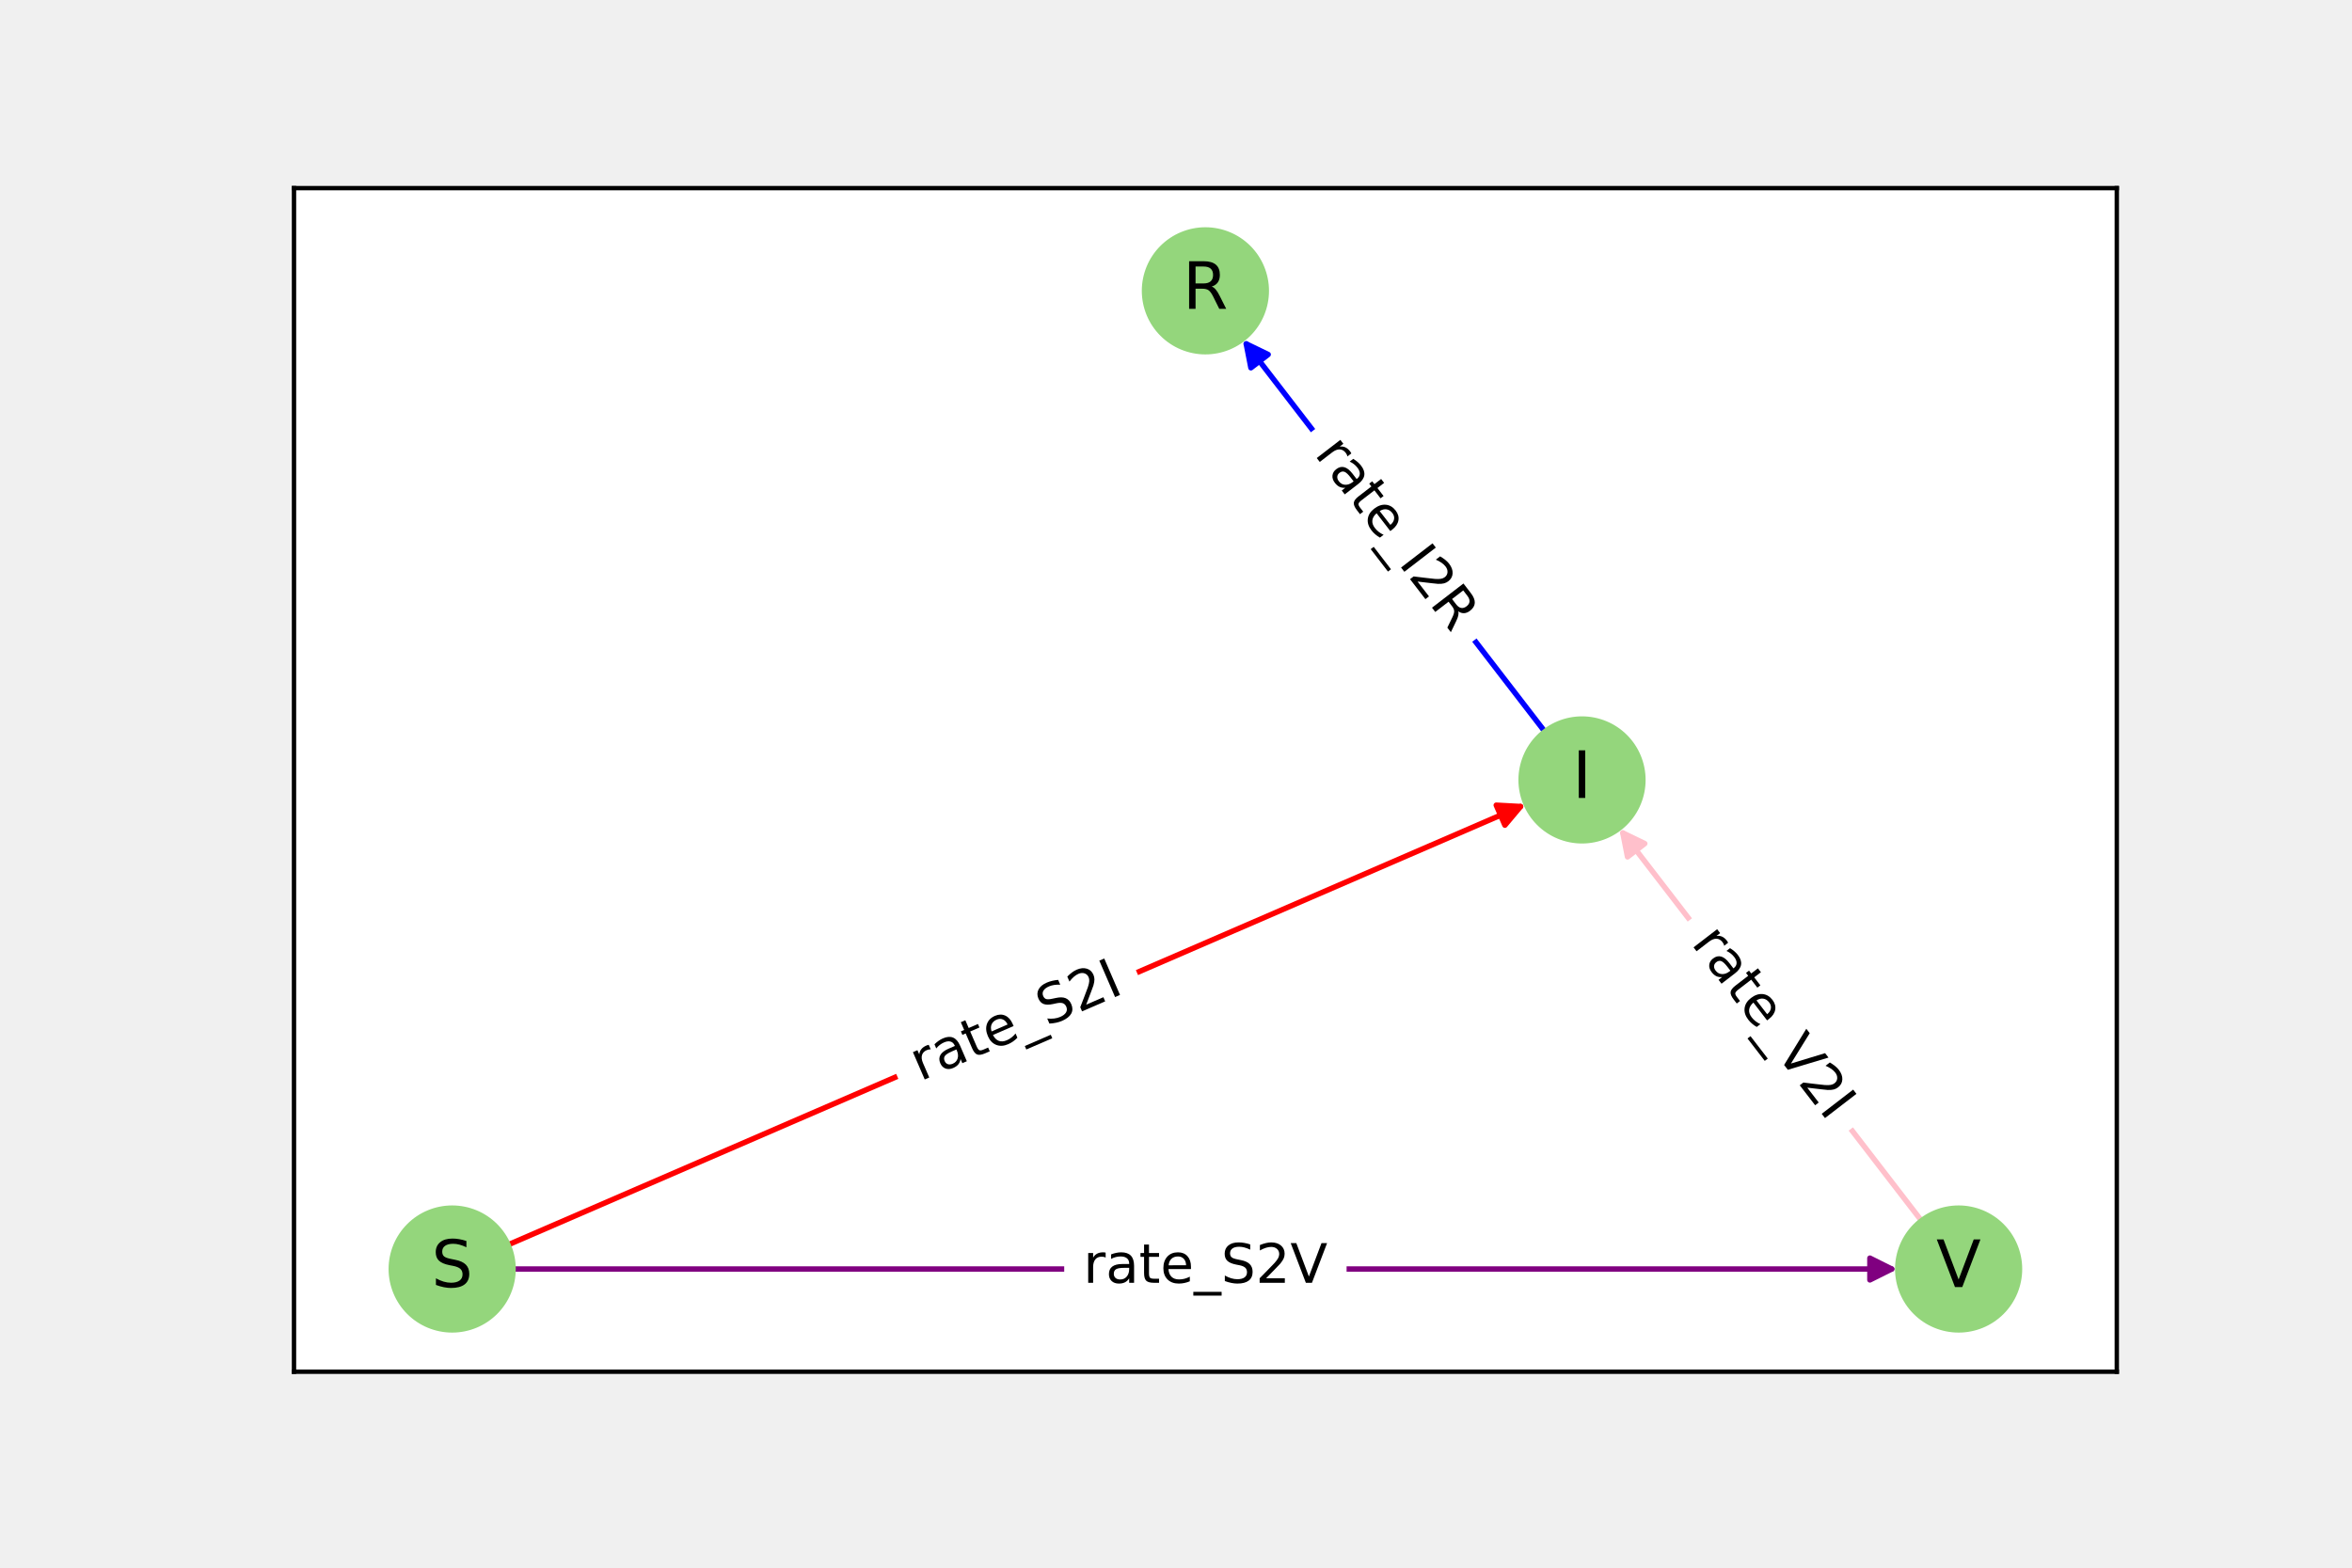
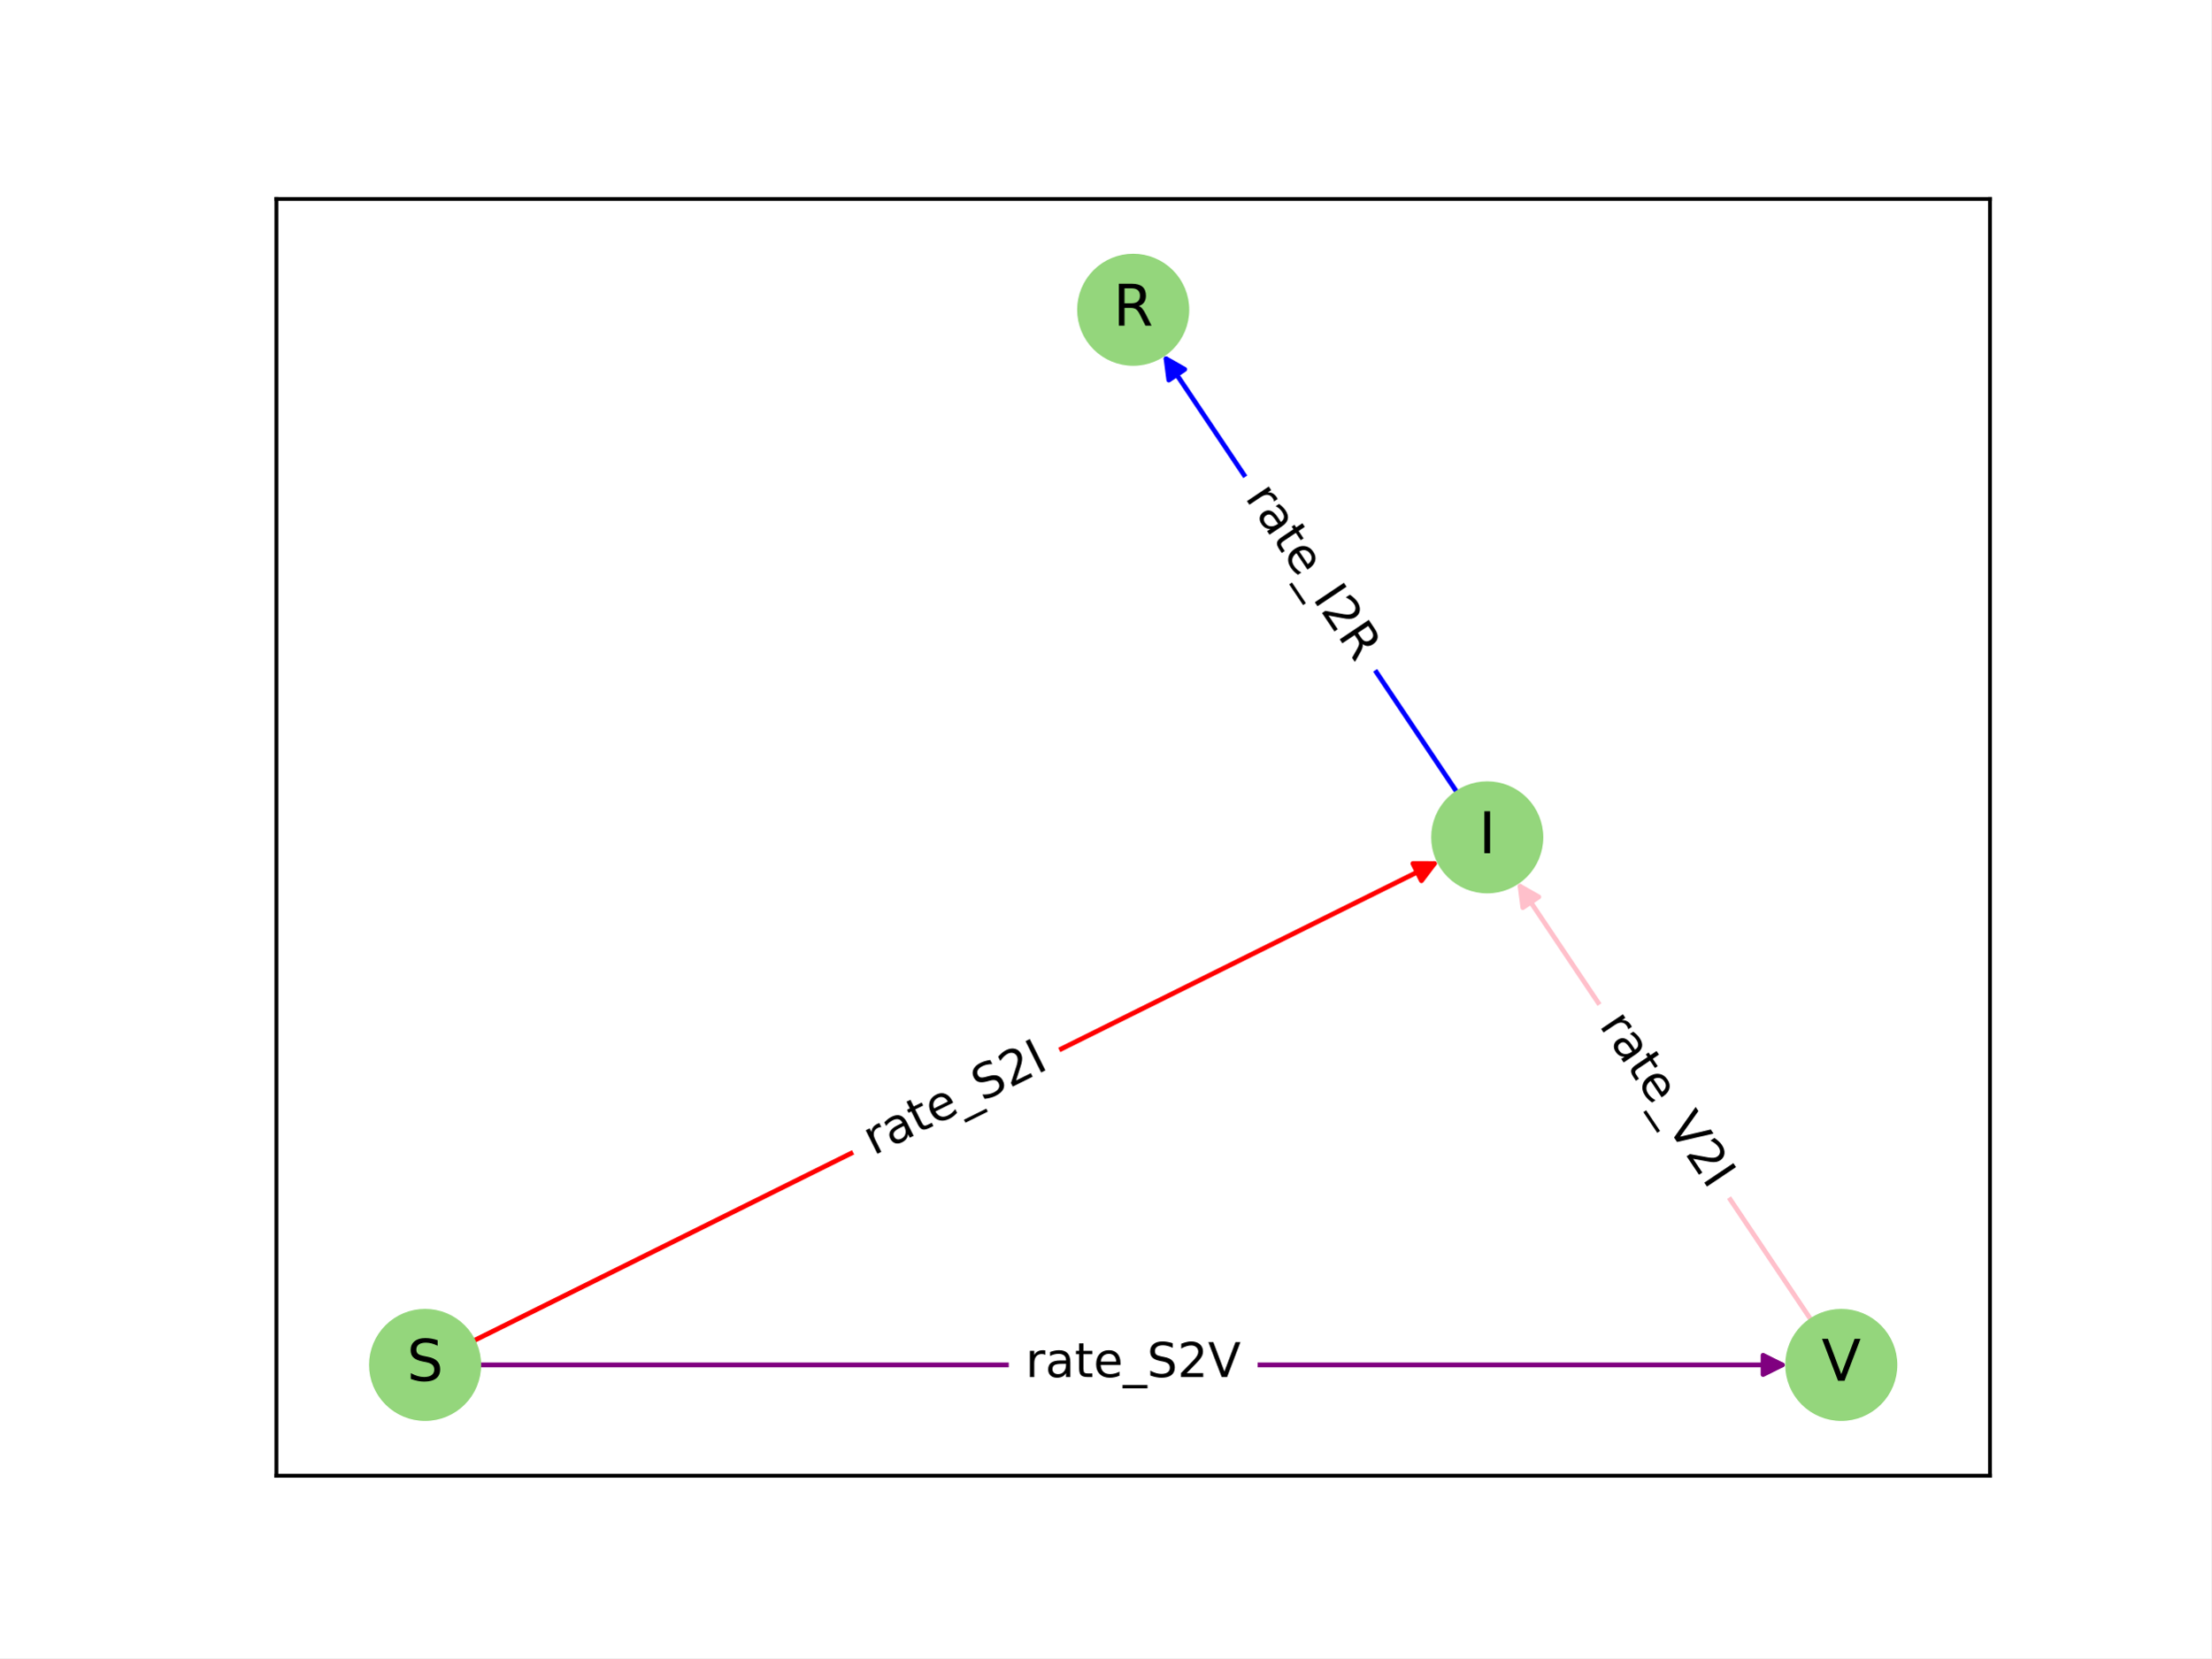
- <svg xmlns="http://www.w3.org/2000/svg" xmlns:xlink="http://www.w3.org/1999/xlink" height="288pt" version="1.1" viewBox="0 0 432 288" width="432pt">
+ <svg xmlns="http://www.w3.org/2000/svg" xmlns:xlink="http://www.w3.org/1999/xlink" height="345.6pt" version="1.1" viewBox="0 0 460.8 345.6" width="460.8pt">
  <defs>
    <style type="text/css">*{stroke-linecap:butt;stroke-linejoin:round;}</style>
  </defs>
  <g id="figure_1">
    <g id="patch_1">
-       <path d="M 0 288  L 432 288  L 432 0  L 0 0  z " style="fill:none;" />
+       <path d="M 0 345.6  L 460.8 345.6  L 460.8 0  L 0 0  z " style="fill:#ffffff;" />
    </g>
    <g id="axes_1">
      <g id="patch_2">
-         <path d="M 54 252  L 388.8 252  L 388.8 34.56  L 54 34.56  z " style="fill:#ffffff;" />
+         <path d="M 57.6 307.584  L 414.72 307.584  L 414.72 41.472  L 57.6 41.472  z " style="fill:#ffffff;" />
      </g>
      <g id="patch_3">
-         <path clip-path="url(#p22eba56ca3)" d="M 94.237 233.131  Q 221.403 233.131 347.451 233.131  " style="fill:none;stroke:#800080;stroke-linecap:round;" />
-         <path clip-path="url(#p22eba56ca3)" d="M 343.451 231.131  L 347.451 233.131  L 343.451 235.131  L 343.451 231.131  z " style="fill:#800080;stroke:#800080;stroke-linecap:round;" />
+         <path clip-path="url(#pabcab1ea80)" d="M 99.772 284.492  Q 236.16 284.492 371.429 284.492  " style="fill:none;stroke:#800080;stroke-linecap:round;" />
+         <path clip-path="url(#pabcab1ea80)" d="M 367.429 282.492  L 371.429 284.492  L 367.429 286.492  L 367.429 282.492  z " style="fill:#800080;stroke:#800080;stroke-linecap:round;" />
      </g>
      <g id="patch_4">
-         <path clip-path="url(#p22eba56ca3)" d="M 93.316 228.688  Q 186.814 188.205 279.287 148.167  " style="fill:none;stroke:#ff0000;stroke-linecap:round;" />
-         <path clip-path="url(#p22eba56ca3)" d="M 274.821 147.921  L 279.287 148.167  L 276.411 151.592  L 274.821 147.921  z " style="fill:#ff0000;stroke:#ff0000;stroke-linecap:round;" />
+         <path clip-path="url(#pabcab1ea80)" d="M 98.604 279.517  Q 199.268 229.509 298.931 180  " style="fill:none;stroke:#ff0000;stroke-linecap:round;" />
+         <path clip-path="url(#pabcab1ea80)" d="M 294.459 179.988  L 298.931 180  L 296.238 183.57  L 294.459 179.988  z " style="fill:#ff0000;stroke:#ff0000;stroke-linecap:round;" />
      </g>
      <g id="patch_5">
-         <path clip-path="url(#p22eba56ca3)" d="M 283.753 134.42  Q 255.987 98.355 228.904 63.176  " style="fill:none;stroke:#0000ff;stroke-linecap:round;" />
-         <path clip-path="url(#p22eba56ca3)" d="M 229.759 67.565  L 228.904 63.176  L 232.929 65.125  L 229.759 67.565  z " style="fill:#0000ff;stroke:#0000ff;stroke-linecap:round;" />
+         <path clip-path="url(#pabcab1ea80)" d="M 303.715 165.242  Q 273.051 119.544 243.011 74.775  " style="fill:none;stroke:#0000ff;stroke-linecap:round;" />
+         <path clip-path="url(#pabcab1ea80)" d="M 243.579 79.211  L 243.011 74.775  L 246.901 76.982  L 243.579 79.211  z " style="fill:#0000ff;stroke:#0000ff;stroke-linecap:round;" />
      </g>
      <g id="patch_6">
-         <path clip-path="url(#p22eba56ca3)" d="M 352.926 224.272  Q 325.161 188.206 298.077 153.027  " style="fill:none;stroke:#ffc0cb;stroke-linecap:round;" />
-         <path clip-path="url(#p22eba56ca3)" d="M 298.933 157.416  L 298.077 153.027  L 302.102 154.976  L 298.933 157.416  z " style="fill:#ffc0cb;stroke:#ffc0cb;stroke-linecap:round;" />
+         <path clip-path="url(#pabcab1ea80)" d="M 377.5 275.206  Q 346.836 229.508 316.796 184.738  " style="fill:none;stroke:#ffc0cb;stroke-linecap:round;" />
+         <path clip-path="url(#pabcab1ea80)" d="M 317.364 189.174  L 316.796 184.738  L 320.686 186.945  L 317.364 189.174  z " style="fill:#ffc0cb;stroke:#ffc0cb;stroke-linecap:round;" />
      </g>
      <g id="text_1">
        <g id="patch_7">
-           <path clip-path="url(#p22eba56ca3)" d="M 198.968 241.021  L 243.832 241.021  Q 246.832 241.021 246.832 238.021  L 246.832 228.241  Q 246.832 225.241 243.832 225.241  L 198.968 225.241  Q 195.968 225.241 195.968 228.241  L 195.968 238.021  Q 195.968 241.021 198.968 241.021  z " style="fill:#ffffff;stroke:#ffffff;stroke-linejoin:miter;" />
+           <path clip-path="url(#pabcab1ea80)" d="M 213.728 292.381  L 258.592 292.381  Q 261.592 292.381 261.592 289.381  L 261.592 279.602  Q 261.592 276.602 258.592 276.602  L 213.728 276.602  Q 210.728 276.602 210.728 279.602  L 210.728 289.381  Q 210.728 292.381 213.728 292.381  z " style="fill:#ffffff;stroke:#ffffff;stroke-linejoin:miter;" />
        </g>
-         <g clip-path="url(#p22eba56ca3)">
-           <g transform="translate(198.968 235.6633)scale(0.1 -0.1)">
+         <g clip-path="url(#pabcab1ea80)">
+           <g transform="translate(213.728 287.0237)scale(0.1 -0.1)">
            <defs>
              <path d="M 2631 2963  Q 2534 3019 2420 3045  Q 2306 3072 2169 3072  Q 1681 3072 1420 2755  Q 1159 2438 1159 1844  L 1159 0  L 581 0  L 581 3500  L 1159 3500  L 1159 2956  Q 1341 3275 1631 3429  Q 1922 3584 2338 3584  Q 2397 3584 2469 3576  Q 2541 3569 2628 3553  L 2631 2963  z " id="DejaVuSans-72" transform="scale(0.015625)" />
              <path d="M 2194 1759  Q 1497 1759 1228 1600  Q 959 1441 959 1056  Q 959 750 1161 570  Q 1363 391 1709 391  Q 2188 391 2477 730  Q 2766 1069 2766 1631  L 2766 1759  L 2194 1759  z M 3341 1997  L 3341 0  L 2766 0  L 2766 531  Q 2569 213 2275 61  Q 1981 -91 1556 -91  Q 1019 -91 701 211  Q 384 513 384 1019  Q 384 1609 779 1909  Q 1175 2209 1959 2209  L 2766 2209  L 2766 2266  Q 2766 2663 2505 2880  Q 2244 3097 1772 3097  Q 1472 3097 1187 3025  Q 903 2953 641 2809  L 641 3341  Q 956 3463 1253 3523  Q 1550 3584 1831 3584  Q 2591 3584 2966 3190  Q 3341 2797 3341 1997  z " id="DejaVuSans-61" transform="scale(0.015625)" />
              <path d="M 1172 4494  L 1172 3500  L 2356 3500  L 2356 3053  L 1172 3053  L 1172 1153  Q 1172 725 1289 603  Q 1406 481 1766 481  L 2356 481  L 2356 0  L 1766 0  Q 1100 0 847 248  Q 594 497 594 1153  L 594 3053  L 172 3053  L 172 3500  L 594 3500  L 594 4494  L 1172 4494  z " id="DejaVuSans-74" transform="scale(0.015625)" />
              <path d="M 3597 1894  L 3597 1613  L 953 1613  Q 991 1019 1311 708  Q 1631 397 2203 397  Q 2534 397 2845 478  Q 3156 559 3463 722  L 3463 178  Q 3153 47 2828 -22  Q 2503 -91 2169 -91  Q 1331 -91 842 396  Q 353 884 353 1716  Q 353 2575 817 3079  Q 1281 3584 2069 3584  Q 2775 3584 3186 3129  Q 3597 2675 3597 1894  z M 3022 2063  Q 3016 2534 2758 2815  Q 2500 3097 2075 3097  Q 1594 3097 1305 2825  Q 1016 2553 972 2059  L 3022 2063  z " id="DejaVuSans-65" transform="scale(0.015625)" />
              <path d="M 3263 -1063  L 3263 -1509  L -63 -1509  L -63 -1063  L 3263 -1063  z " id="DejaVuSans-5f" transform="scale(0.015625)" />
              <path d="M 3425 4513  L 3425 3897  Q 3066 4069 2747 4153  Q 2428 4238 2131 4238  Q 1616 4238 1336 4038  Q 1056 3838 1056 3469  Q 1056 3159 1242 3001  Q 1428 2844 1947 2747  L 2328 2669  Q 3034 2534 3370 2195  Q 3706 1856 3706 1288  Q 3706 609 3251 259  Q 2797 -91 1919 -91  Q 1588 -91 1214 -16  Q 841 59 441 206  L 441 856  Q 825 641 1194 531  Q 1563 422 1919 422  Q 2459 422 2753 634  Q 3047 847 3047 1241  Q 3047 1584 2836 1778  Q 2625 1972 2144 2069  L 1759 2144  Q 1053 2284 737 2584  Q 422 2884 422 3419  Q 422 4038 858 4394  Q 1294 4750 2059 4750  Q 2388 4750 2728 4690  Q 3069 4631 3425 4513  z " id="DejaVuSans-53" transform="scale(0.015625)" />
              <path d="M 1228 531  L 3431 531  L 3431 0  L 469 0  L 469 531  Q 828 903 1448 1529  Q 2069 2156 2228 2338  Q 2531 2678 2651 2914  Q 2772 3150 2772 3378  Q 2772 3750 2511 3984  Q 2250 4219 1831 4219  Q 1534 4219 1204 4116  Q 875 4013 500 3803  L 500 4441  Q 881 4594 1212 4672  Q 1544 4750 1819 4750  Q 2544 4750 2975 4387  Q 3406 4025 3406 3419  Q 3406 3131 3298 2873  Q 3191 2616 2906 2266  Q 2828 2175 2409 1742  Q 1991 1309 1228 531  z " id="DejaVuSans-32" transform="scale(0.015625)" />
              <path d="M 1831 0  L 50 4666  L 709 4666  L 2188 738  L 3669 4666  L 4325 4666  L 2547 0  L 1831 0  z " id="DejaVuSans-56" transform="scale(0.015625)" />
            </defs>
            <use xlink:href="#DejaVuSans-72" />
            <use x="41.113" xlink:href="#DejaVuSans-61" />
            <use x="102.393" xlink:href="#DejaVuSans-74" />
            <use x="141.602" xlink:href="#DejaVuSans-65" />
            <use x="203.125" xlink:href="#DejaVuSans-5f" />
            <use x="253.125" xlink:href="#DejaVuSans-53" />
            <use x="316.602" xlink:href="#DejaVuSans-32" />
            <use x="380.225" xlink:href="#DejaVuSans-56" />
          </g>
        </g>
      </g>
      <g id="text_2">
        <g id="patch_8">
-           <path clip-path="url(#p22eba56ca3)" d="M 171.148 203.586  L 208.748 187.306  Q 211.501 186.114 210.309 183.361  L 206.424 174.386  Q 205.232 171.633 202.479 172.825  L 164.878 189.105  Q 162.125 190.297 163.317 193.05  L 167.203 202.025  Q 168.395 204.778 171.148 203.586  z " style="fill:#ffffff;stroke:#ffffff;stroke-linejoin:miter;" />
+           <path clip-path="url(#pabcab1ea80)" d="M 184.43 245.69  L 221.125 227.461  Q 223.812 226.127 222.477 223.44  L 218.126 214.681  Q 216.791 211.995 214.105 213.329  L 177.41 231.558  Q 174.723 232.893 176.058 235.58  L 180.409 244.338  Q 181.743 247.025 184.43 245.69  z " style="fill:#ffffff;stroke:#ffffff;stroke-linejoin:miter;" />
        </g>
-         <g clip-path="url(#p22eba56ca3)">
-           <g transform="translate(169.0191 198.6692)rotate(-23.4114)scale(0.1 -0.1)">
+         <g clip-path="url(#pabcab1ea80)">
+           <g transform="translate(182.0464 240.892)rotate(-26.417)scale(0.1 -0.1)">
            <defs>
              <path d="M 628 4666  L 1259 4666  L 1259 0  L 628 0  L 628 4666  z " id="DejaVuSans-49" transform="scale(0.015625)" />
            </defs>
            <use xlink:href="#DejaVuSans-72" />
            <use x="41.113" xlink:href="#DejaVuSans-61" />
            <use x="102.393" xlink:href="#DejaVuSans-74" />
            <use x="141.602" xlink:href="#DejaVuSans-65" />
            <use x="203.125" xlink:href="#DejaVuSans-5f" />
            <use x="253.125" xlink:href="#DejaVuSans-53" />
            <use x="316.602" xlink:href="#DejaVuSans-32" />
            <use x="380.225" xlink:href="#DejaVuSans-49" />
          </g>
        </g>
      </g>
      <g id="text_3">
        <g id="patch_9">
-           <path clip-path="url(#p22eba56ca3)" d="M 237.055 86.696  L 262.415 119.638  Q 264.246 122.016 266.623 120.185  L 274.372 114.22  Q 276.749 112.389 274.919 110.012  L 249.558 77.07  Q 247.728 74.693 245.351 76.523  L 237.602 82.489  Q 235.224 84.319 237.055 86.696  z " style="fill:#ffffff;stroke:#ffffff;stroke-linejoin:miter;" />
+           <path clip-path="url(#pabcab1ea80)" d="M 254.919 106.681  L 278.083 141.203  Q 279.755 143.694 282.246 142.023  L 290.367 136.574  Q 292.858 134.902 291.186 132.411  L 268.022 97.889  Q 266.351 95.398 263.859 97.069  L 255.738 102.519  Q 253.247 104.19 254.919 106.681  z " style="fill:#ffffff;stroke:#ffffff;stroke-linejoin:miter;" />
        </g>
-         <g clip-path="url(#p22eba56ca3)">
-           <g transform="translate(241.3 83.42801)rotate(-307.5915)scale(0.1 -0.1)">
+         <g clip-path="url(#pabcab1ea80)">
+           <g transform="translate(259.3679 103.696)rotate(-303.8614)scale(0.1 -0.1)">
            <defs>
              <path d="M 2841 2188  Q 3044 2119 3236 1894  Q 3428 1669 3622 1275  L 4263 0  L 3584 0  L 2988 1197  Q 2756 1666 2539 1819  Q 2322 1972 1947 1972  L 1259 1972  L 1259 0  L 628 0  L 628 4666  L 2053 4666  Q 2853 4666 3247 4331  Q 3641 3997 3641 3322  Q 3641 2881 3436 2590  Q 3231 2300 2841 2188  z M 1259 4147  L 1259 2491  L 2053 2491  Q 2509 2491 2742 2702  Q 2975 2913 2975 3322  Q 2975 3731 2742 3939  Q 2509 4147 2053 4147  L 1259 4147  z " id="DejaVuSans-52" transform="scale(0.015625)" />
            </defs>
            <use xlink:href="#DejaVuSans-72" />
            <use x="41.113" xlink:href="#DejaVuSans-61" />
            <use x="102.393" xlink:href="#DejaVuSans-74" />
            <use x="141.602" xlink:href="#DejaVuSans-65" />
            <use x="203.125" xlink:href="#DejaVuSans-5f" />
            <use x="253.125" xlink:href="#DejaVuSans-49" />
            <use x="282.617" xlink:href="#DejaVuSans-32" />
            <use x="346.24" xlink:href="#DejaVuSans-52" />
          </g>
        </g>
      </g>
      <g id="text_4">
        <g id="patch_10">
-           <path clip-path="url(#p22eba56ca3)" d="M 306.261 176.59  L 331.556 209.447  Q 333.386 211.824 335.763 209.994  L 343.513 204.028  Q 345.89 202.198 344.06 199.821  L 318.764 166.964  Q 316.934 164.587 314.557 166.417  L 306.808 172.383  Q 304.431 174.213 306.261 176.59  z " style="fill:#ffffff;stroke:#ffffff;stroke-linejoin:miter;" />
+           <path clip-path="url(#pabcab1ea80)" d="M 328.734 216.69  L 351.838 251.122  Q 353.51 253.613 356.001 251.942  L 364.122 246.493  Q 366.613 244.821 364.941 242.33  L 341.837 207.897  Q 340.166 205.406 337.675 207.078  L 329.554 212.527  Q 327.062 214.199 328.734 216.69  z " style="fill:#ffffff;stroke:#ffffff;stroke-linejoin:miter;" />
        </g>
-         <g clip-path="url(#p22eba56ca3)">
-           <g transform="translate(310.5064 173.322)rotate(-307.5915)scale(0.1 -0.1)">
+         <g clip-path="url(#pabcab1ea80)">
+           <g transform="translate(333.1831 213.7044)rotate(-303.8614)scale(0.1 -0.1)">
            <use xlink:href="#DejaVuSans-72" />
            <use x="41.113" xlink:href="#DejaVuSans-61" />
            <use x="102.393" xlink:href="#DejaVuSans-74" />
            <use x="141.602" xlink:href="#DejaVuSans-65" />
            <use x="203.125" xlink:href="#DejaVuSans-5f" />
            <use x="253.125" xlink:href="#DejaVuSans-56" />
            <use x="321.533" xlink:href="#DejaVuSans-32" />
            <use x="385.156" xlink:href="#DejaVuSans-49" />
          </g>
        </g>
      </g>
      <g id="matplotlib.axis_1">
        <g id="xtick_1" />
        <g id="xtick_2" />
        <g id="xtick_3" />
        <g id="xtick_4" />
        <g id="xtick_5" />
        <g id="xtick_6" />
        <g id="xtick_7" />
        <g id="xtick_8" />
      </g>
      <g id="matplotlib.axis_2">
        <g id="ytick_1" />
        <g id="ytick_2" />
        <g id="ytick_3" />
        <g id="ytick_4" />
        <g id="ytick_5" />
        <g id="ytick_6" />
      </g>
      <g id="PathCollection_1">
        <defs>
-           <path d="M 0 11.18  C 2.965 11.18 5.809 10.002 7.906 7.906  C 10.002 5.809 11.18 2.965 11.18 0  C 11.18 -2.965 10.002 -5.809 7.906 -7.906  C 5.809 -10.002 2.965 -11.18 0 -11.18  C -2.965 -11.18 -5.809 -10.002 -7.906 -7.906  C -10.002 -5.809 -11.18 -2.965 -11.18 0  C -11.18 2.965 -10.002 5.809 -7.906 7.906  C -5.809 10.002 -2.965 11.18 0 11.18  z " id="m7ea4dd6e05" style="stroke:#94d67c;" />
+           <path d="M 0 11.18  C 2.965 11.18 5.809 10.002 7.906 7.906  C 10.002 5.809 11.18 2.965 11.18 0  C 11.18 -2.965 10.002 -5.809 7.906 -7.906  C 5.809 -10.002 2.965 -11.18 0 -11.18  C -2.965 -11.18 -5.809 -10.002 -7.906 -7.906  C -10.002 -5.809 -11.18 -2.965 -11.18 0  C -11.18 2.965 -10.002 5.809 -7.906 7.906  C -5.809 10.002 -2.965 11.18 0 11.18  z " id="m0987d8fa80" style="stroke:#94d67c;" />
        </defs>
-         <g clip-path="url(#p22eba56ca3)">
-           <use style="fill:#94d67c;stroke:#94d67c;" x="83.053" xlink:href="#m7ea4dd6e05" y="233.131" />
-           <use style="fill:#94d67c;stroke:#94d67c;" x="290.574" xlink:href="#m7ea4dd6e05" y="143.28" />
-           <use style="fill:#94d67c;stroke:#94d67c;" x="221.4" xlink:href="#m7ea4dd6e05" y="53.429" />
-           <use style="fill:#94d67c;stroke:#94d67c;" x="359.747" xlink:href="#m7ea4dd6e05" y="233.131" />
+         <g clip-path="url(#pabcab1ea80)">
+           <use style="fill:#94d67c;stroke:#94d67c;" x="88.59" xlink:href="#m0987d8fa80" y="284.492" />
+           <use style="fill:#94d67c;stroke:#94d67c;" x="309.945" xlink:href="#m0987d8fa80" y="174.528" />
+           <use style="fill:#94d67c;stroke:#94d67c;" x="236.16" xlink:href="#m0987d8fa80" y="64.564" />
+           <use style="fill:#94d67c;stroke:#94d67c;" x="383.73" xlink:href="#m0987d8fa80" y="284.492" />
        </g>
      </g>
      <g id="patch_11">
-         <path d="M 54 252  L 54 34.56  " style="fill:none;stroke:#000000;stroke-linecap:square;stroke-linejoin:miter;stroke-width:0.8;" />
+         <path d="M 57.6 307.584  L 57.6 41.472  " style="fill:none;stroke:#000000;stroke-linecap:square;stroke-linejoin:miter;stroke-width:0.8;" />
      </g>
      <g id="patch_12">
-         <path d="M 388.8 252  L 388.8 34.56  " style="fill:none;stroke:#000000;stroke-linecap:square;stroke-linejoin:miter;stroke-width:0.8;" />
+         <path d="M 414.72 307.584  L 414.72 41.472  " style="fill:none;stroke:#000000;stroke-linecap:square;stroke-linejoin:miter;stroke-width:0.8;" />
      </g>
      <g id="patch_13">
-         <path d="M 54 252  L 388.8 252  " style="fill:none;stroke:#000000;stroke-linecap:square;stroke-linejoin:miter;stroke-width:0.8;" />
+         <path d="M 57.6 307.584  L 414.72 307.584  " style="fill:none;stroke:#000000;stroke-linecap:square;stroke-linejoin:miter;stroke-width:0.8;" />
      </g>
      <g id="patch_14">
-         <path d="M 54 34.56  L 388.8 34.56  " style="fill:none;stroke:#000000;stroke-linecap:square;stroke-linejoin:miter;stroke-width:0.8;" />
+         <path d="M 57.6 41.472  L 414.72 41.472  " style="fill:none;stroke:#000000;stroke-linecap:square;stroke-linejoin:miter;stroke-width:0.8;" />
      </g>
      <g id="text_5">
-         <g clip-path="url(#p22eba56ca3)">
-           <g transform="translate(79.24383 236.4425)scale(0.12 -0.12)">
+         <g clip-path="url(#pabcab1ea80)">
+           <g transform="translate(84.78069 287.8029)scale(0.12 -0.12)">
            <use xlink:href="#DejaVuSans-53" />
          </g>
        </g>
      </g>
      <g id="text_6">
-         <g clip-path="url(#p22eba56ca3)">
-           <g transform="translate(288.8036 146.5913)scale(0.12 -0.12)">
+         <g clip-path="url(#pabcab1ea80)">
+           <g transform="translate(308.1751 177.8392)scale(0.12 -0.12)">
            <use xlink:href="#DejaVuSans-49" />
          </g>
        </g>
      </g>
      <g id="text_7">
-         <g clip-path="url(#p22eba56ca3)">
-           <g transform="translate(217.2309 56.74001)scale(0.12 -0.12)">
+         <g clip-path="url(#pabcab1ea80)">
+           <g transform="translate(231.9909 67.87561)scale(0.12 -0.12)">
            <use xlink:href="#DejaVuSans-52" />
          </g>
        </g>
      </g>
      <g id="text_8">
-         <g clip-path="url(#p22eba56ca3)">
-           <g transform="translate(355.6427 236.4425)scale(0.12 -0.12)">
+         <g clip-path="url(#pabcab1ea80)">
+           <g transform="translate(379.6259 287.8029)scale(0.12 -0.12)">
            <use xlink:href="#DejaVuSans-56" />
          </g>
        </g>
      </g>
    </g>
  </g>
  <defs>
-     <clipPath id="p22eba56ca3">
-       <rect height="217.44" width="334.8" x="54" y="34.56" />
+     <clipPath id="pabcab1ea80">
+       <rect height="266.112" width="357.12" x="57.6" y="41.472" />
    </clipPath>
  </defs>
</svg>
